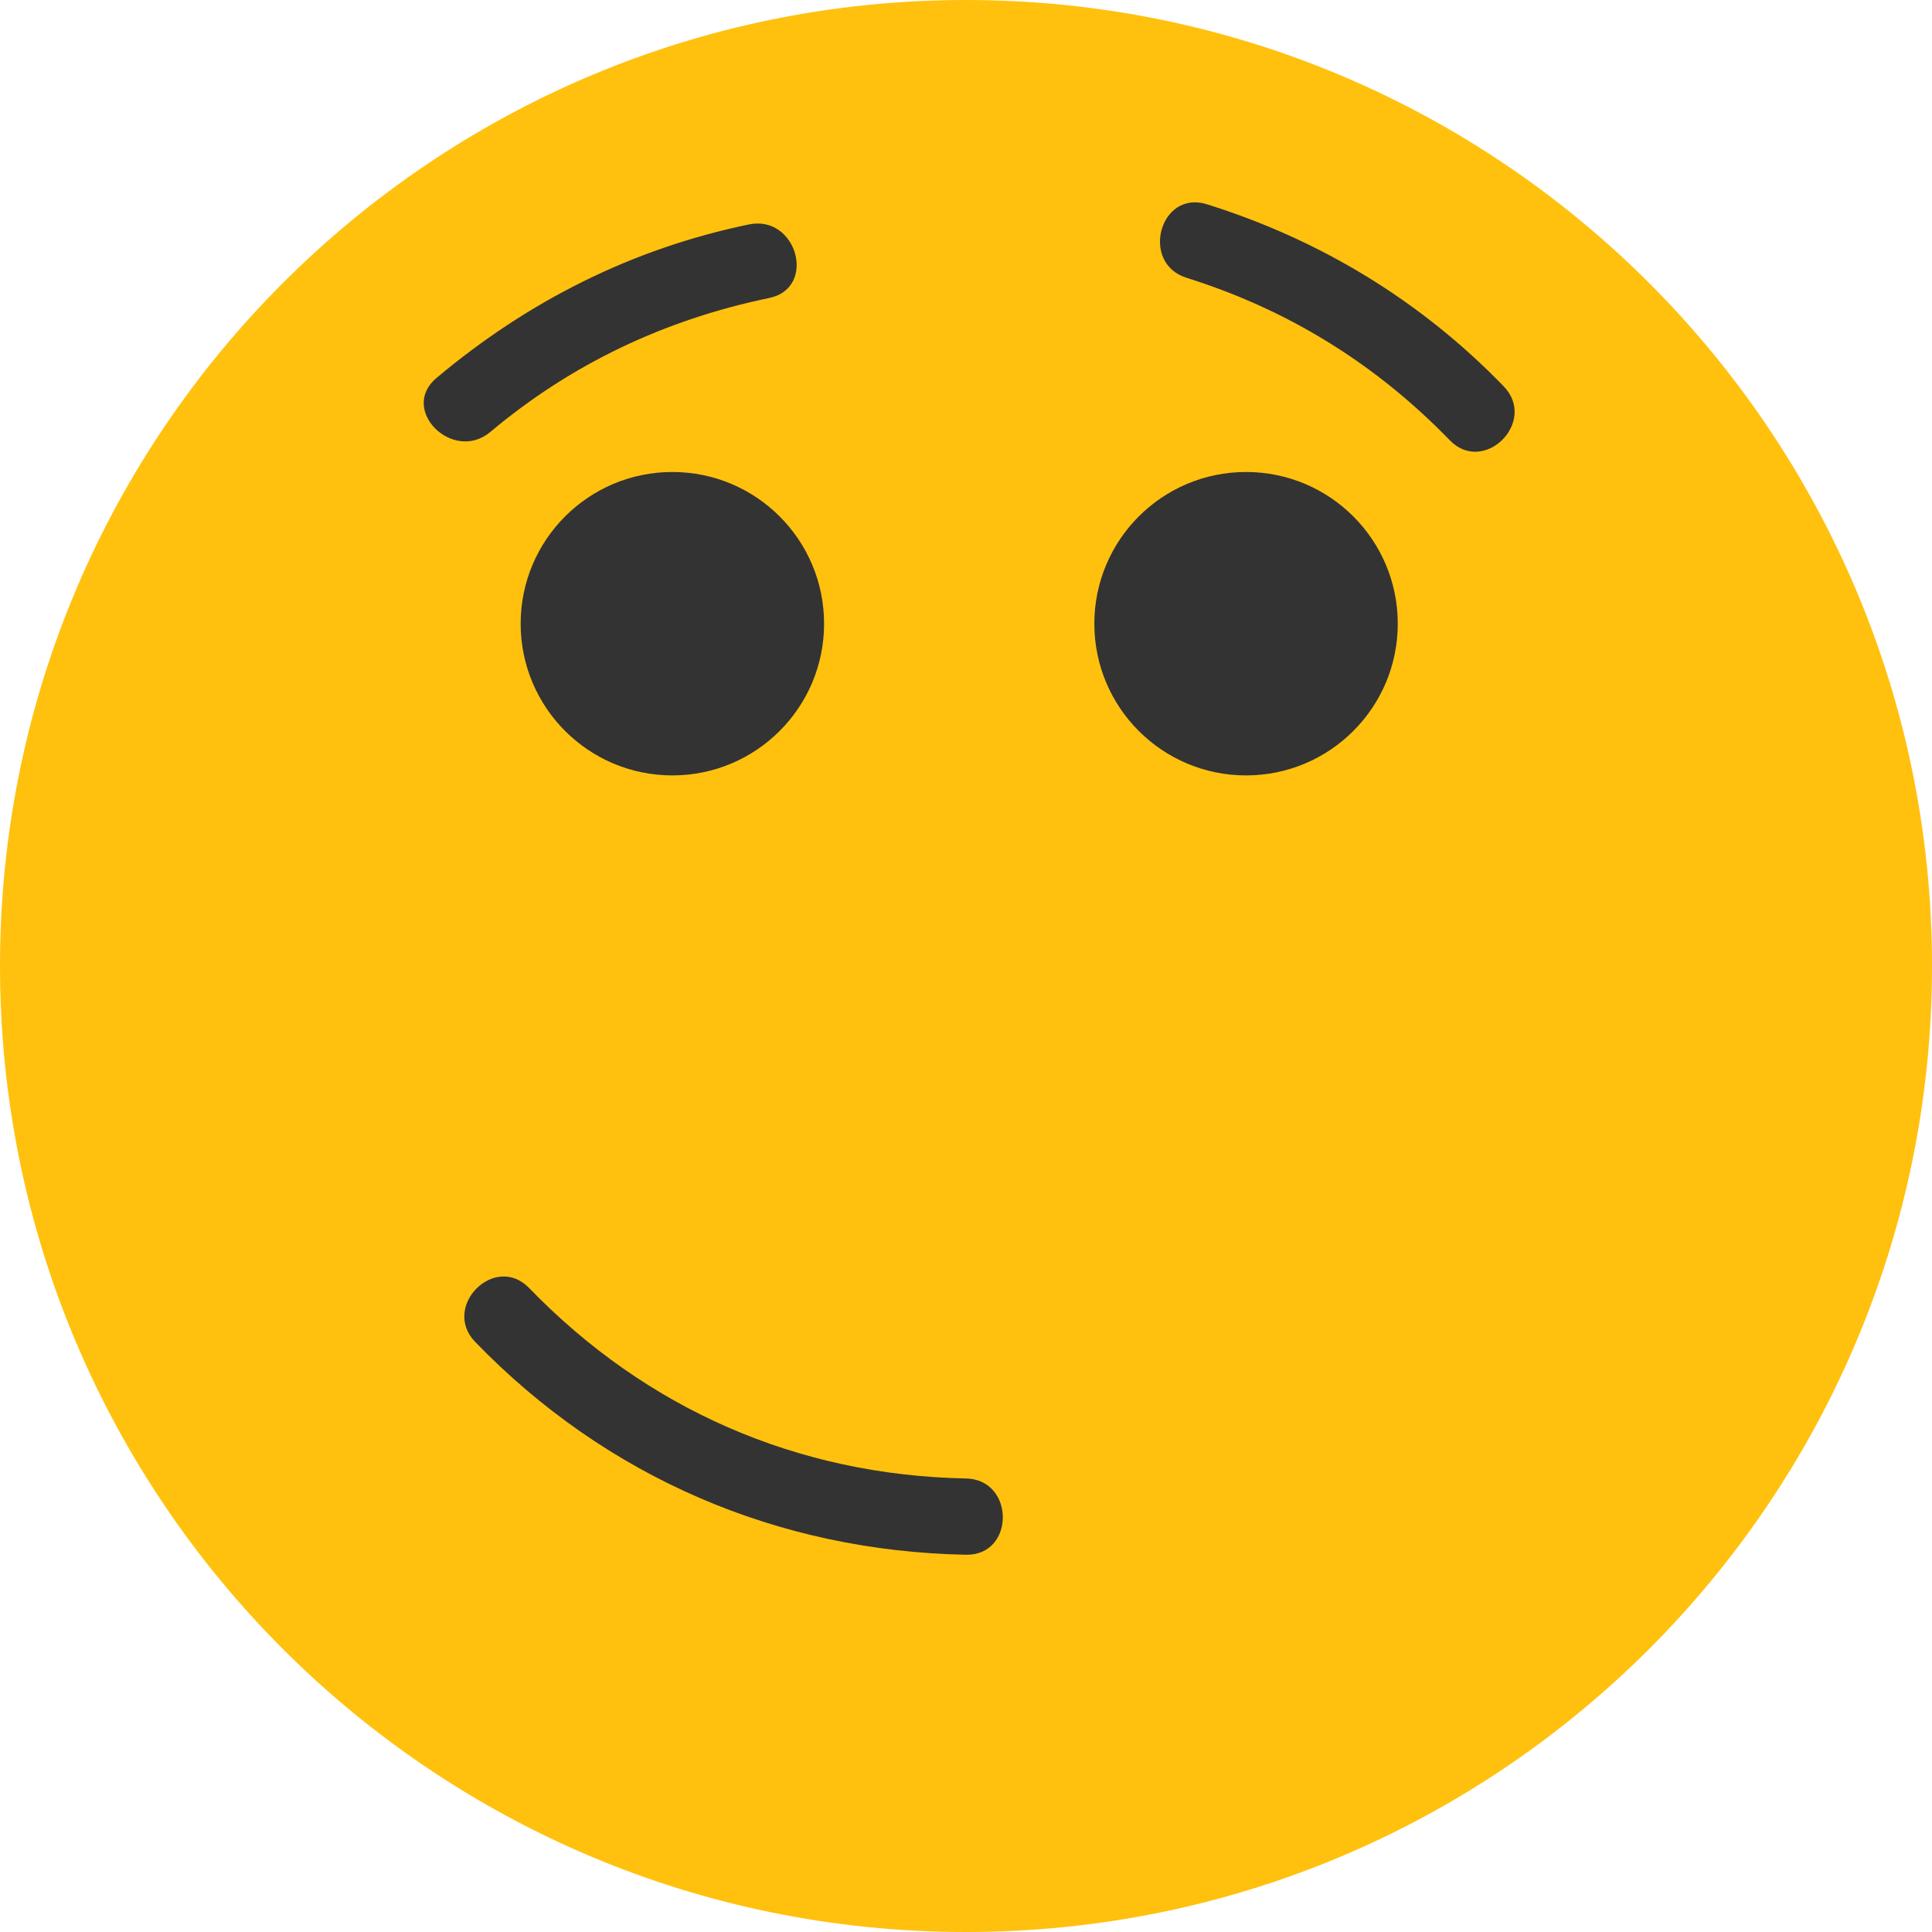
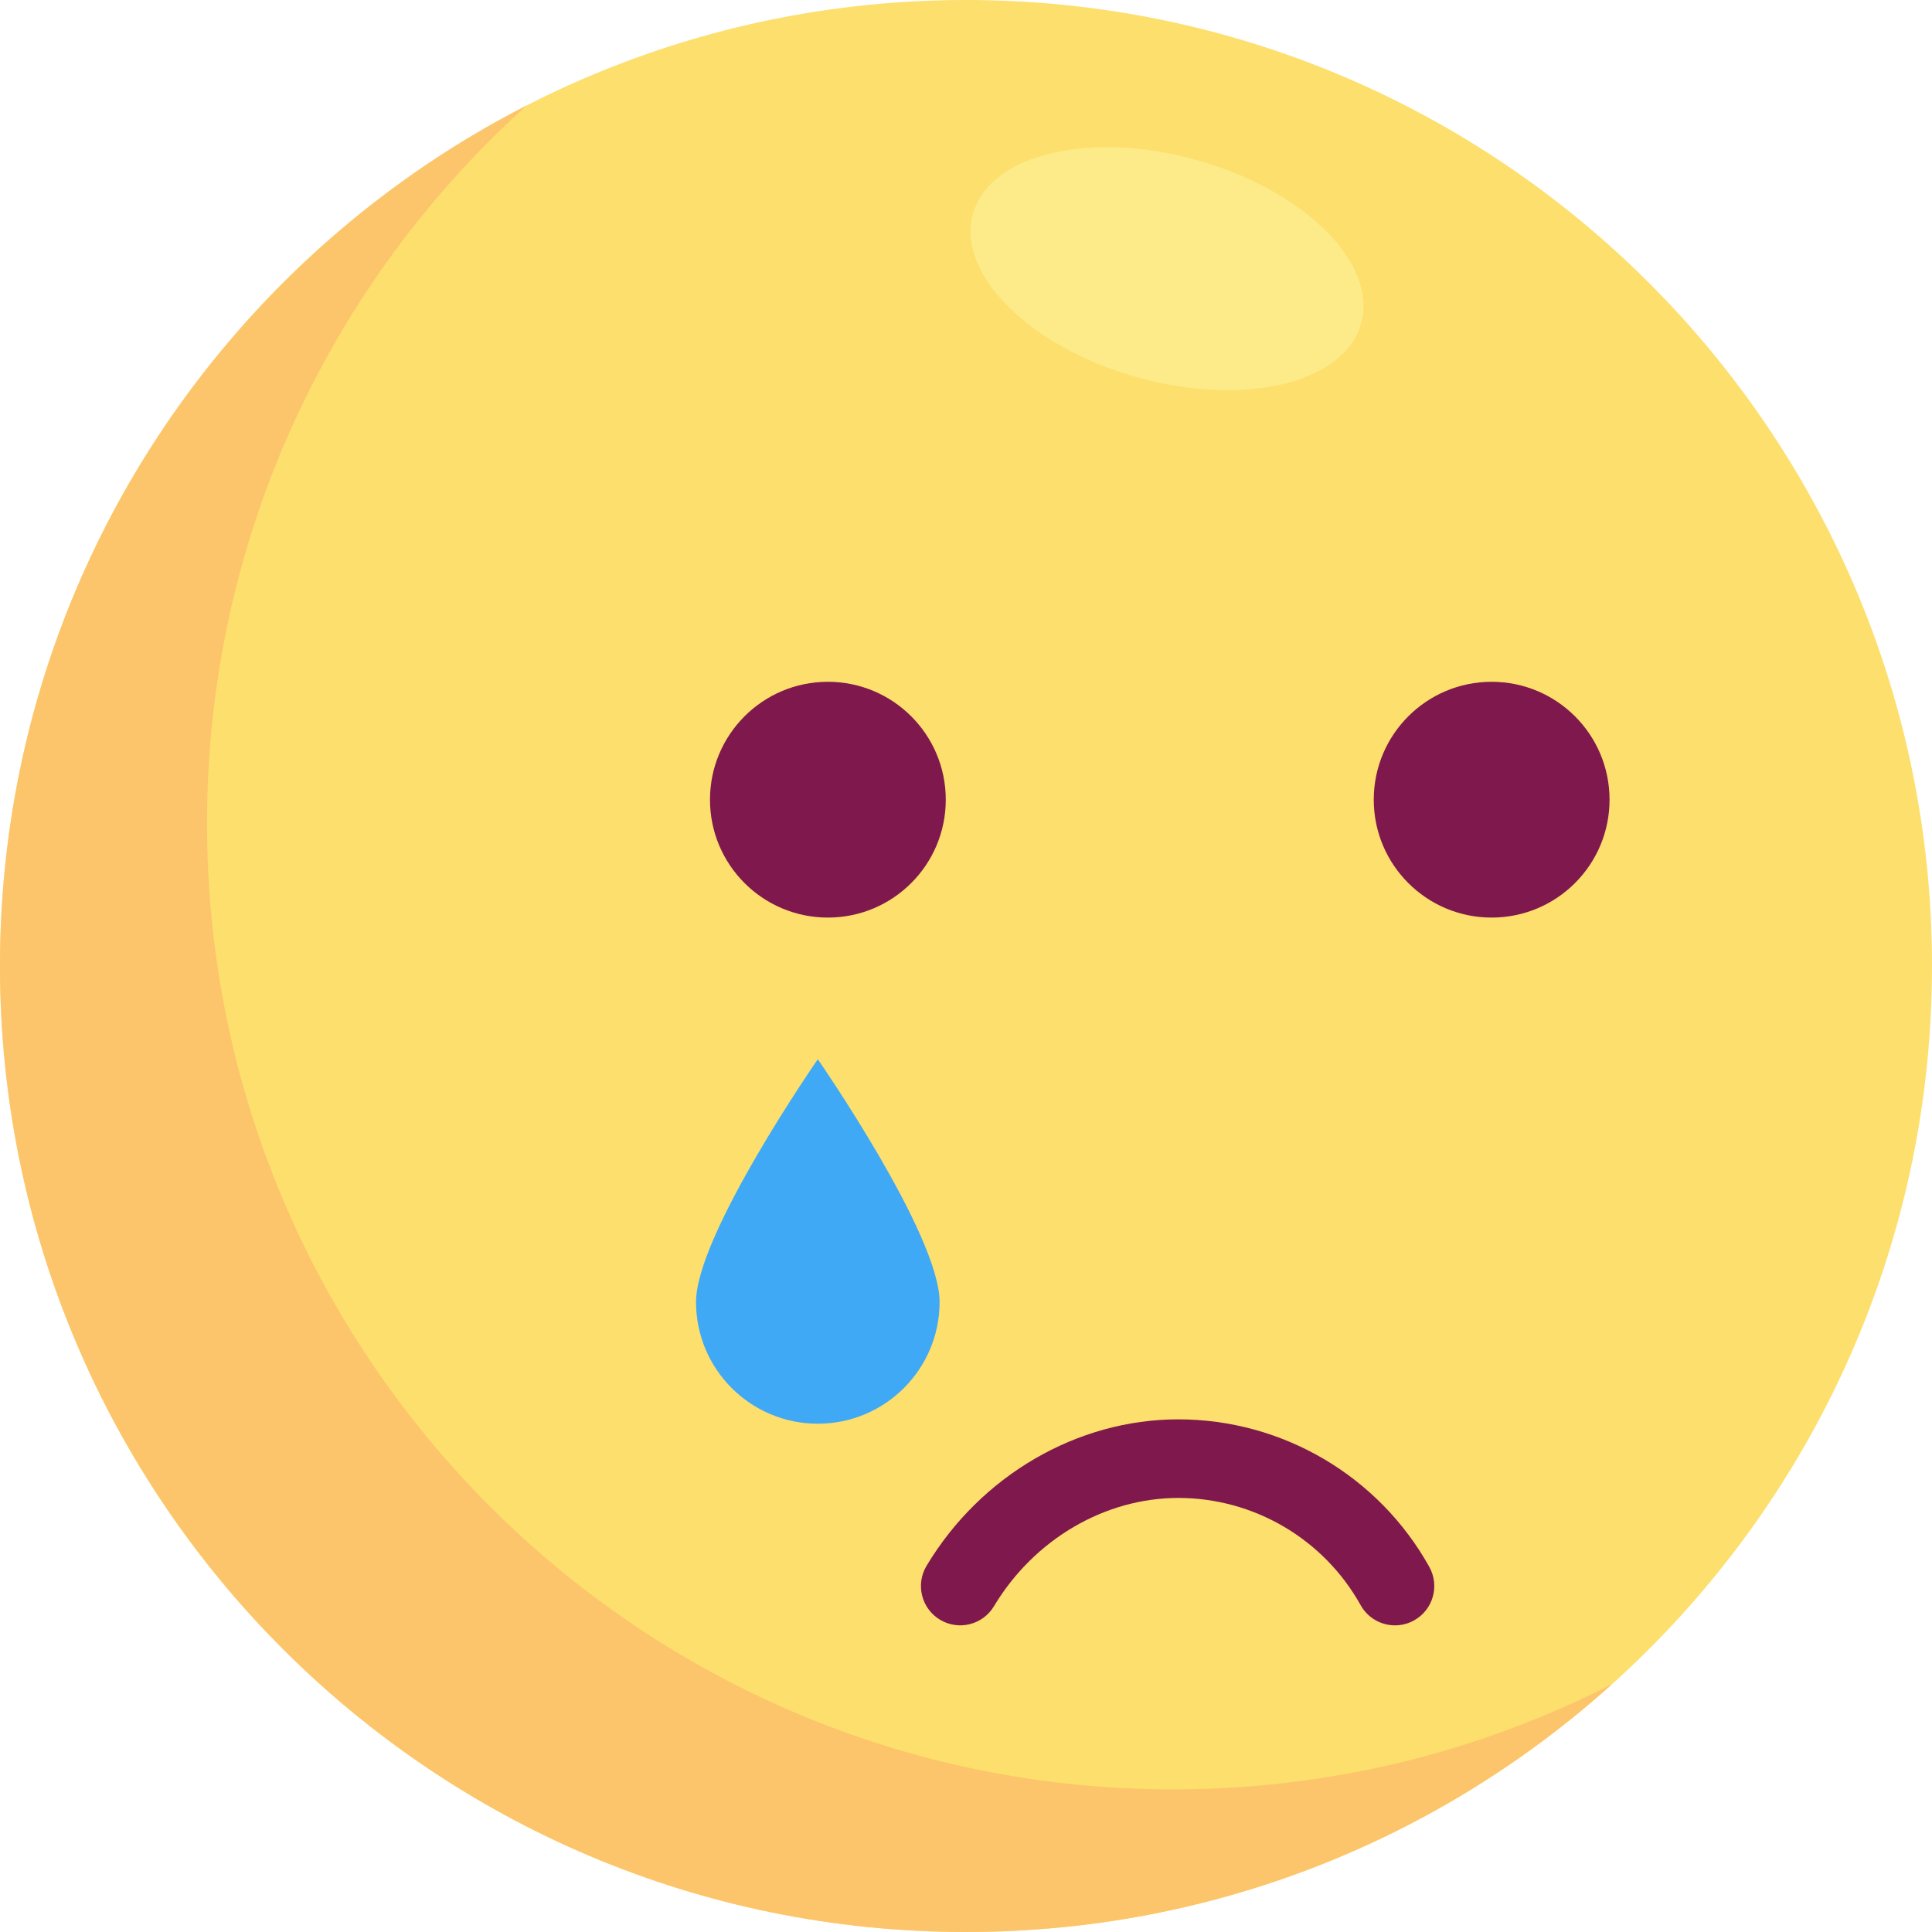
- <svg xmlns="http://www.w3.org/2000/svg" height="800px" width="800px" version="1.1" id="Layer_1" viewBox="0 0 473.931 473.931" xml:space="preserve">
-   <circle style="fill:#FFC10E;" cx="236.966" cy="236.966" r="236.966" />
+ <svg xmlns="http://www.w3.org/2000/svg" height="800px" width="800px" version="1.1" id="Layer_1" viewBox="0 0 512.003 512.003" xml:space="preserve">
+   <circle style="fill:#FDDF6D;" cx="256.001" cy="256.001" r="256.001" />
+   <path style="fill:#FCC56B;" d="M310.859,474.208c-141.385,0-256-114.615-256-256c0-75.537,32.722-143.422,84.757-190.281  C56.738,70.303,0,156.525,0,256c0,141.385,114.615,256,256,256c65.849,0,125.883-24.87,171.243-65.718  C392.325,464.135,352.77,474.208,310.859,474.208z" />
  <g>
-     <circle style="fill:#333333;" cx="164.937" cy="152.997" r="37.216" />
-     <circle style="fill:#333333;" cx="305.664" cy="152.997" r="37.216" />
-     <path style="fill:#333333;" d="M236.951,362.678c-41.358-0.797-78.39-16.995-107.145-46.712c-8.4-8.685-21.616,4.561-13.227,13.227   c32.119,33.197,74.218,51.307,120.372,52.194C249.025,381.618,248.999,362.906,236.951,362.678L236.951,362.678z" />
-     <path style="fill:#333333;" d="M120.301,105.944c19.966-16.759,42.907-27.566,68.388-32.845   c11.809-2.447,6.795-20.482-4.977-18.043c-28.722,5.953-54.218,18.836-76.639,37.661   C97.821,100.481,111.13,113.648,120.301,105.944L120.301,105.944z" />
-     <path style="fill:#333333;" d="M291.079,68.152c24.871,7.794,46.42,21.126,64.553,39.835c8.408,8.677,21.624-4.565,13.227-13.227   c-20.34-20.988-44.939-35.917-72.803-44.654C284.508,46.491,279.607,64.553,291.079,68.152L291.079,68.152z" />
+     <circle style="fill:#7F184C;" cx="219.398" cy="211.927" r="31.243" />
+     <circle style="fill:#7F184C;" cx="395.305" cy="211.927" r="31.243" />
+     <path style="fill:#7F184C;" d="M369.694,430.737c-3.656,0.001-7.203-1.927-9.108-5.349c-9.763-17.527-28.276-28.415-48.313-28.415   c-19.528,0-38.25,10.998-48.865,28.702c-2.958,4.932-9.355,6.533-14.287,3.577c-4.934-2.958-6.535-9.354-3.577-14.287   c14.357-23.945,39.926-38.821,66.73-38.821c27.589,0,53.073,14.986,66.511,39.108c2.799,5.024,0.994,11.367-4.03,14.165   C373.149,430.313,371.409,430.737,369.694,430.737z" />
  </g>
+   <path style="fill:#3FA9F5;" d="M249.003,345.027c0,17.825-14.45,32.275-32.275,32.275s-32.275-14.45-32.275-32.275  c0-17.825,32.275-64.31,32.275-64.31S249.003,327.203,249.003,345.027z" />
+   <ellipse transform="matrix(0.2723 -0.9622 0.9622 0.2723 156.5499 349.394)" style="fill:#FCEB88;" cx="309.272" cy="71.196" rx="29.854" ry="53.46" />
</svg>
